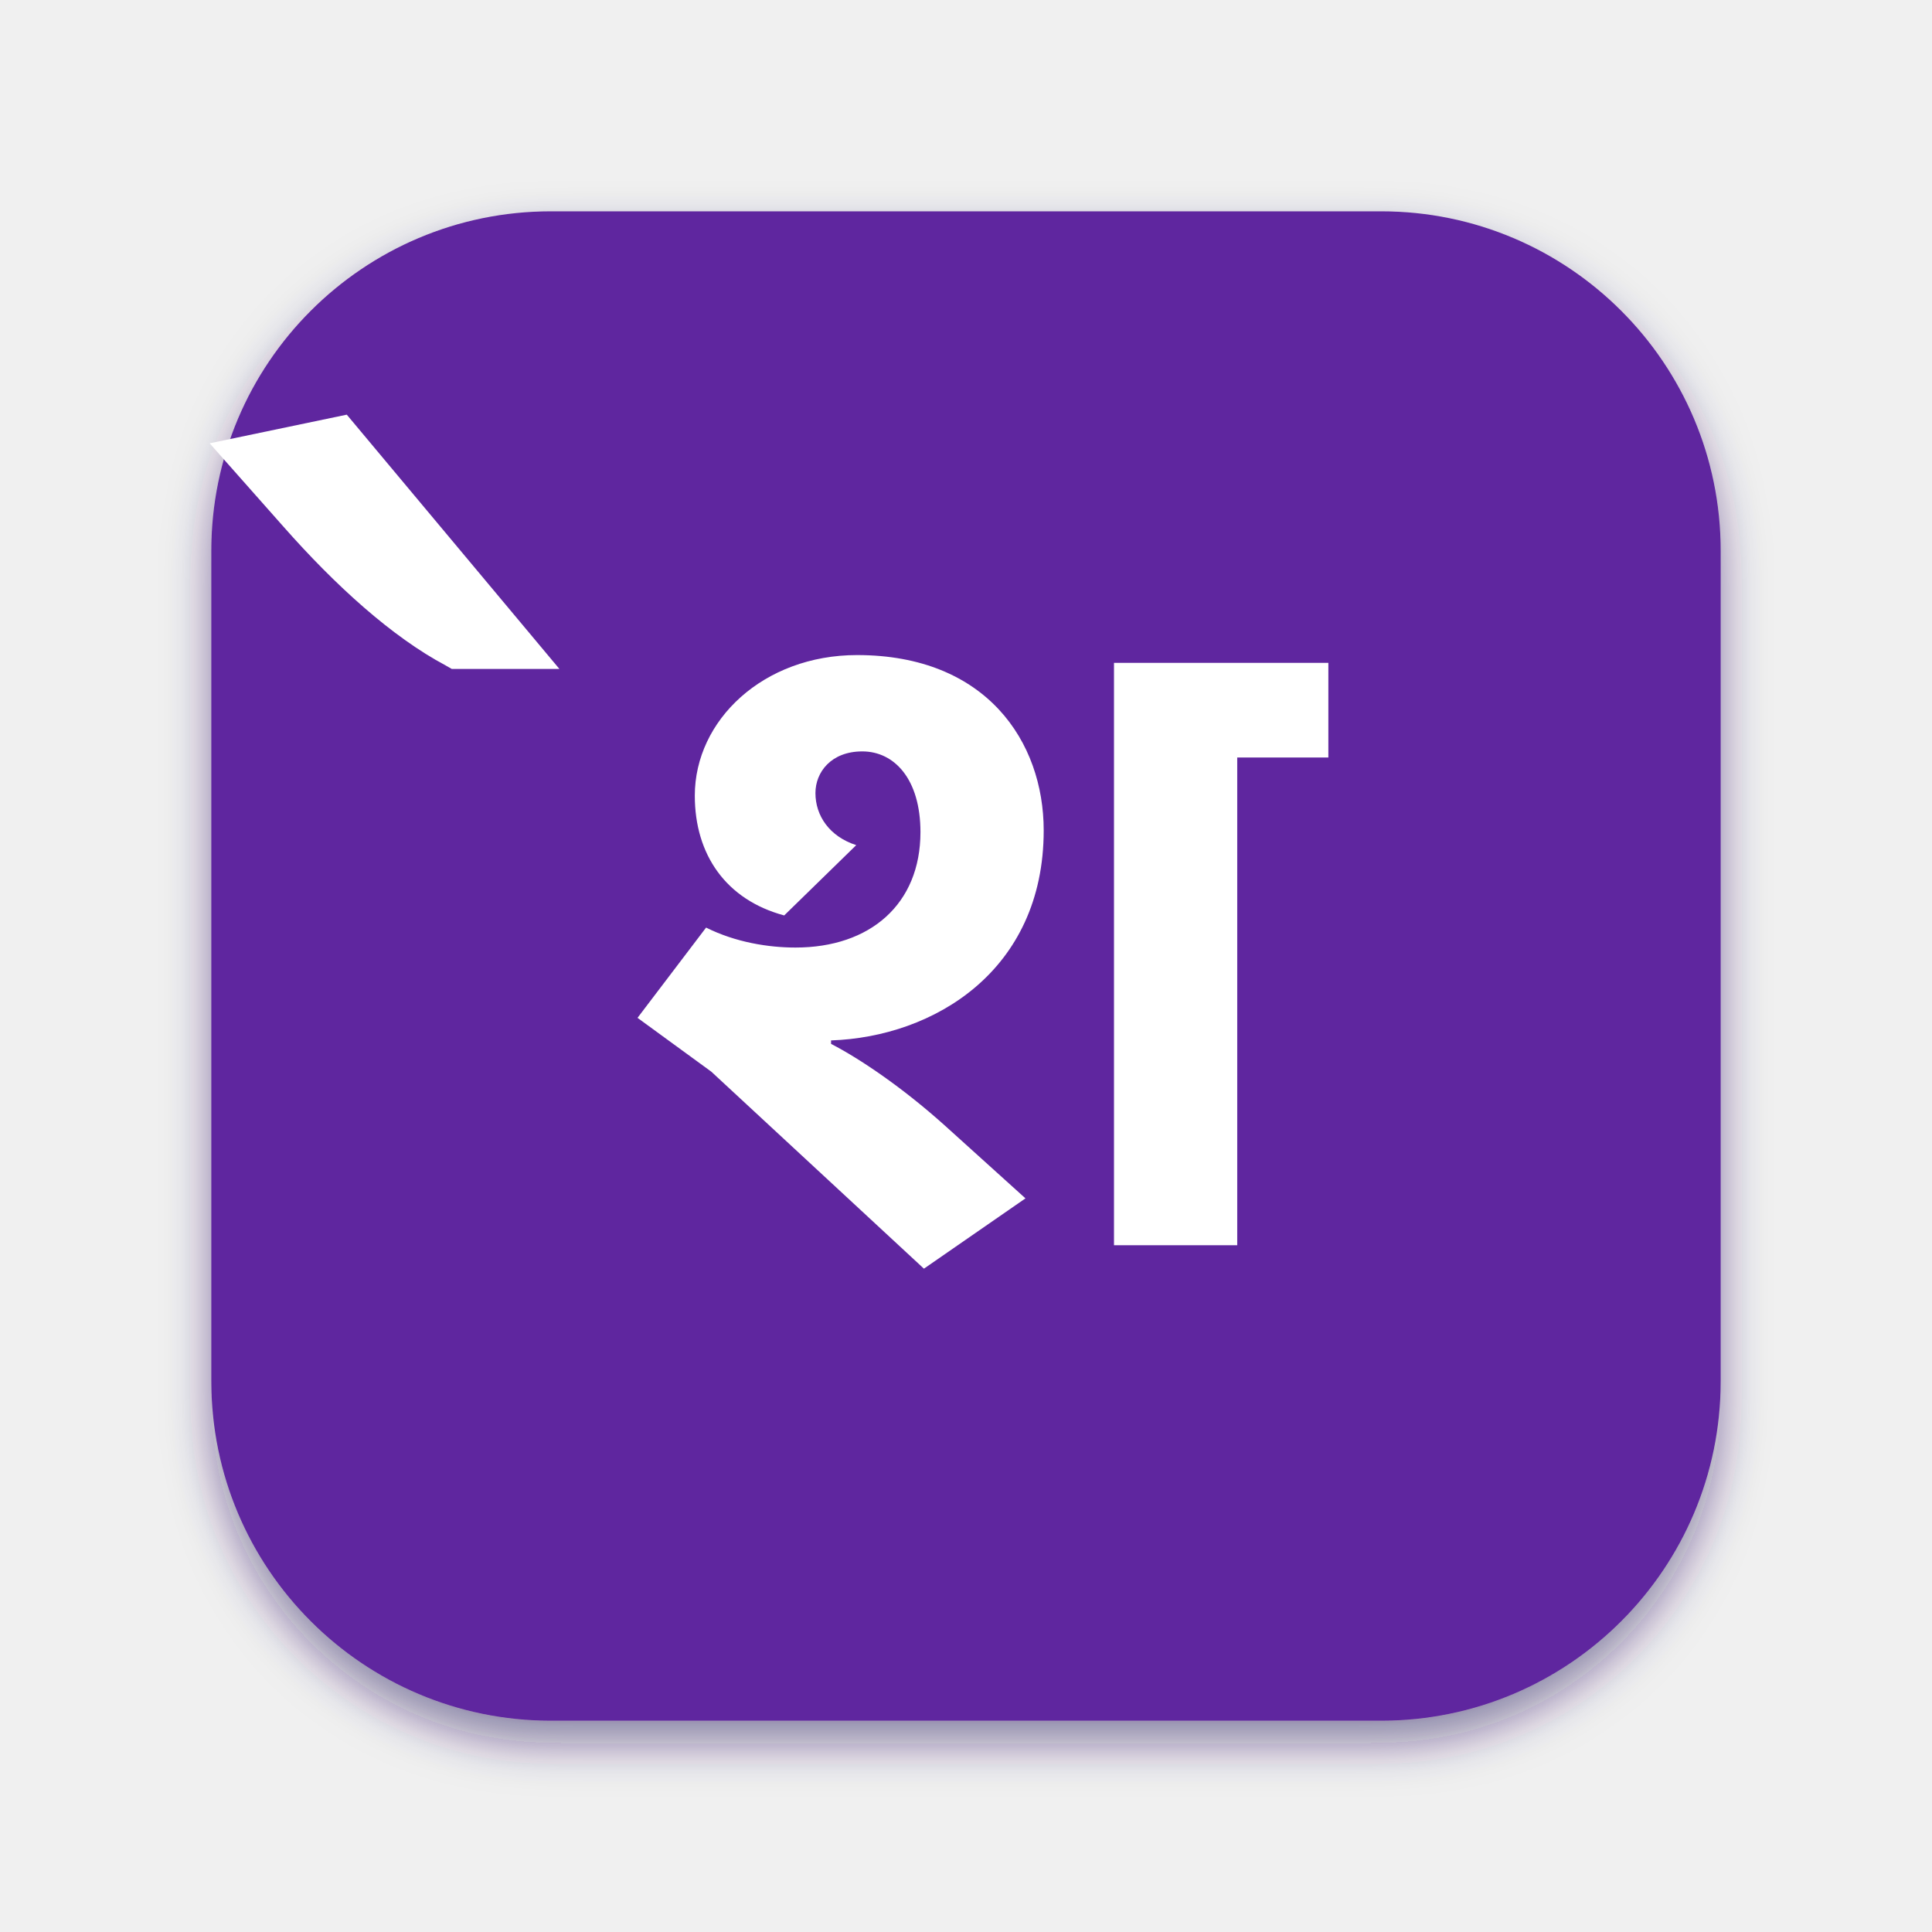
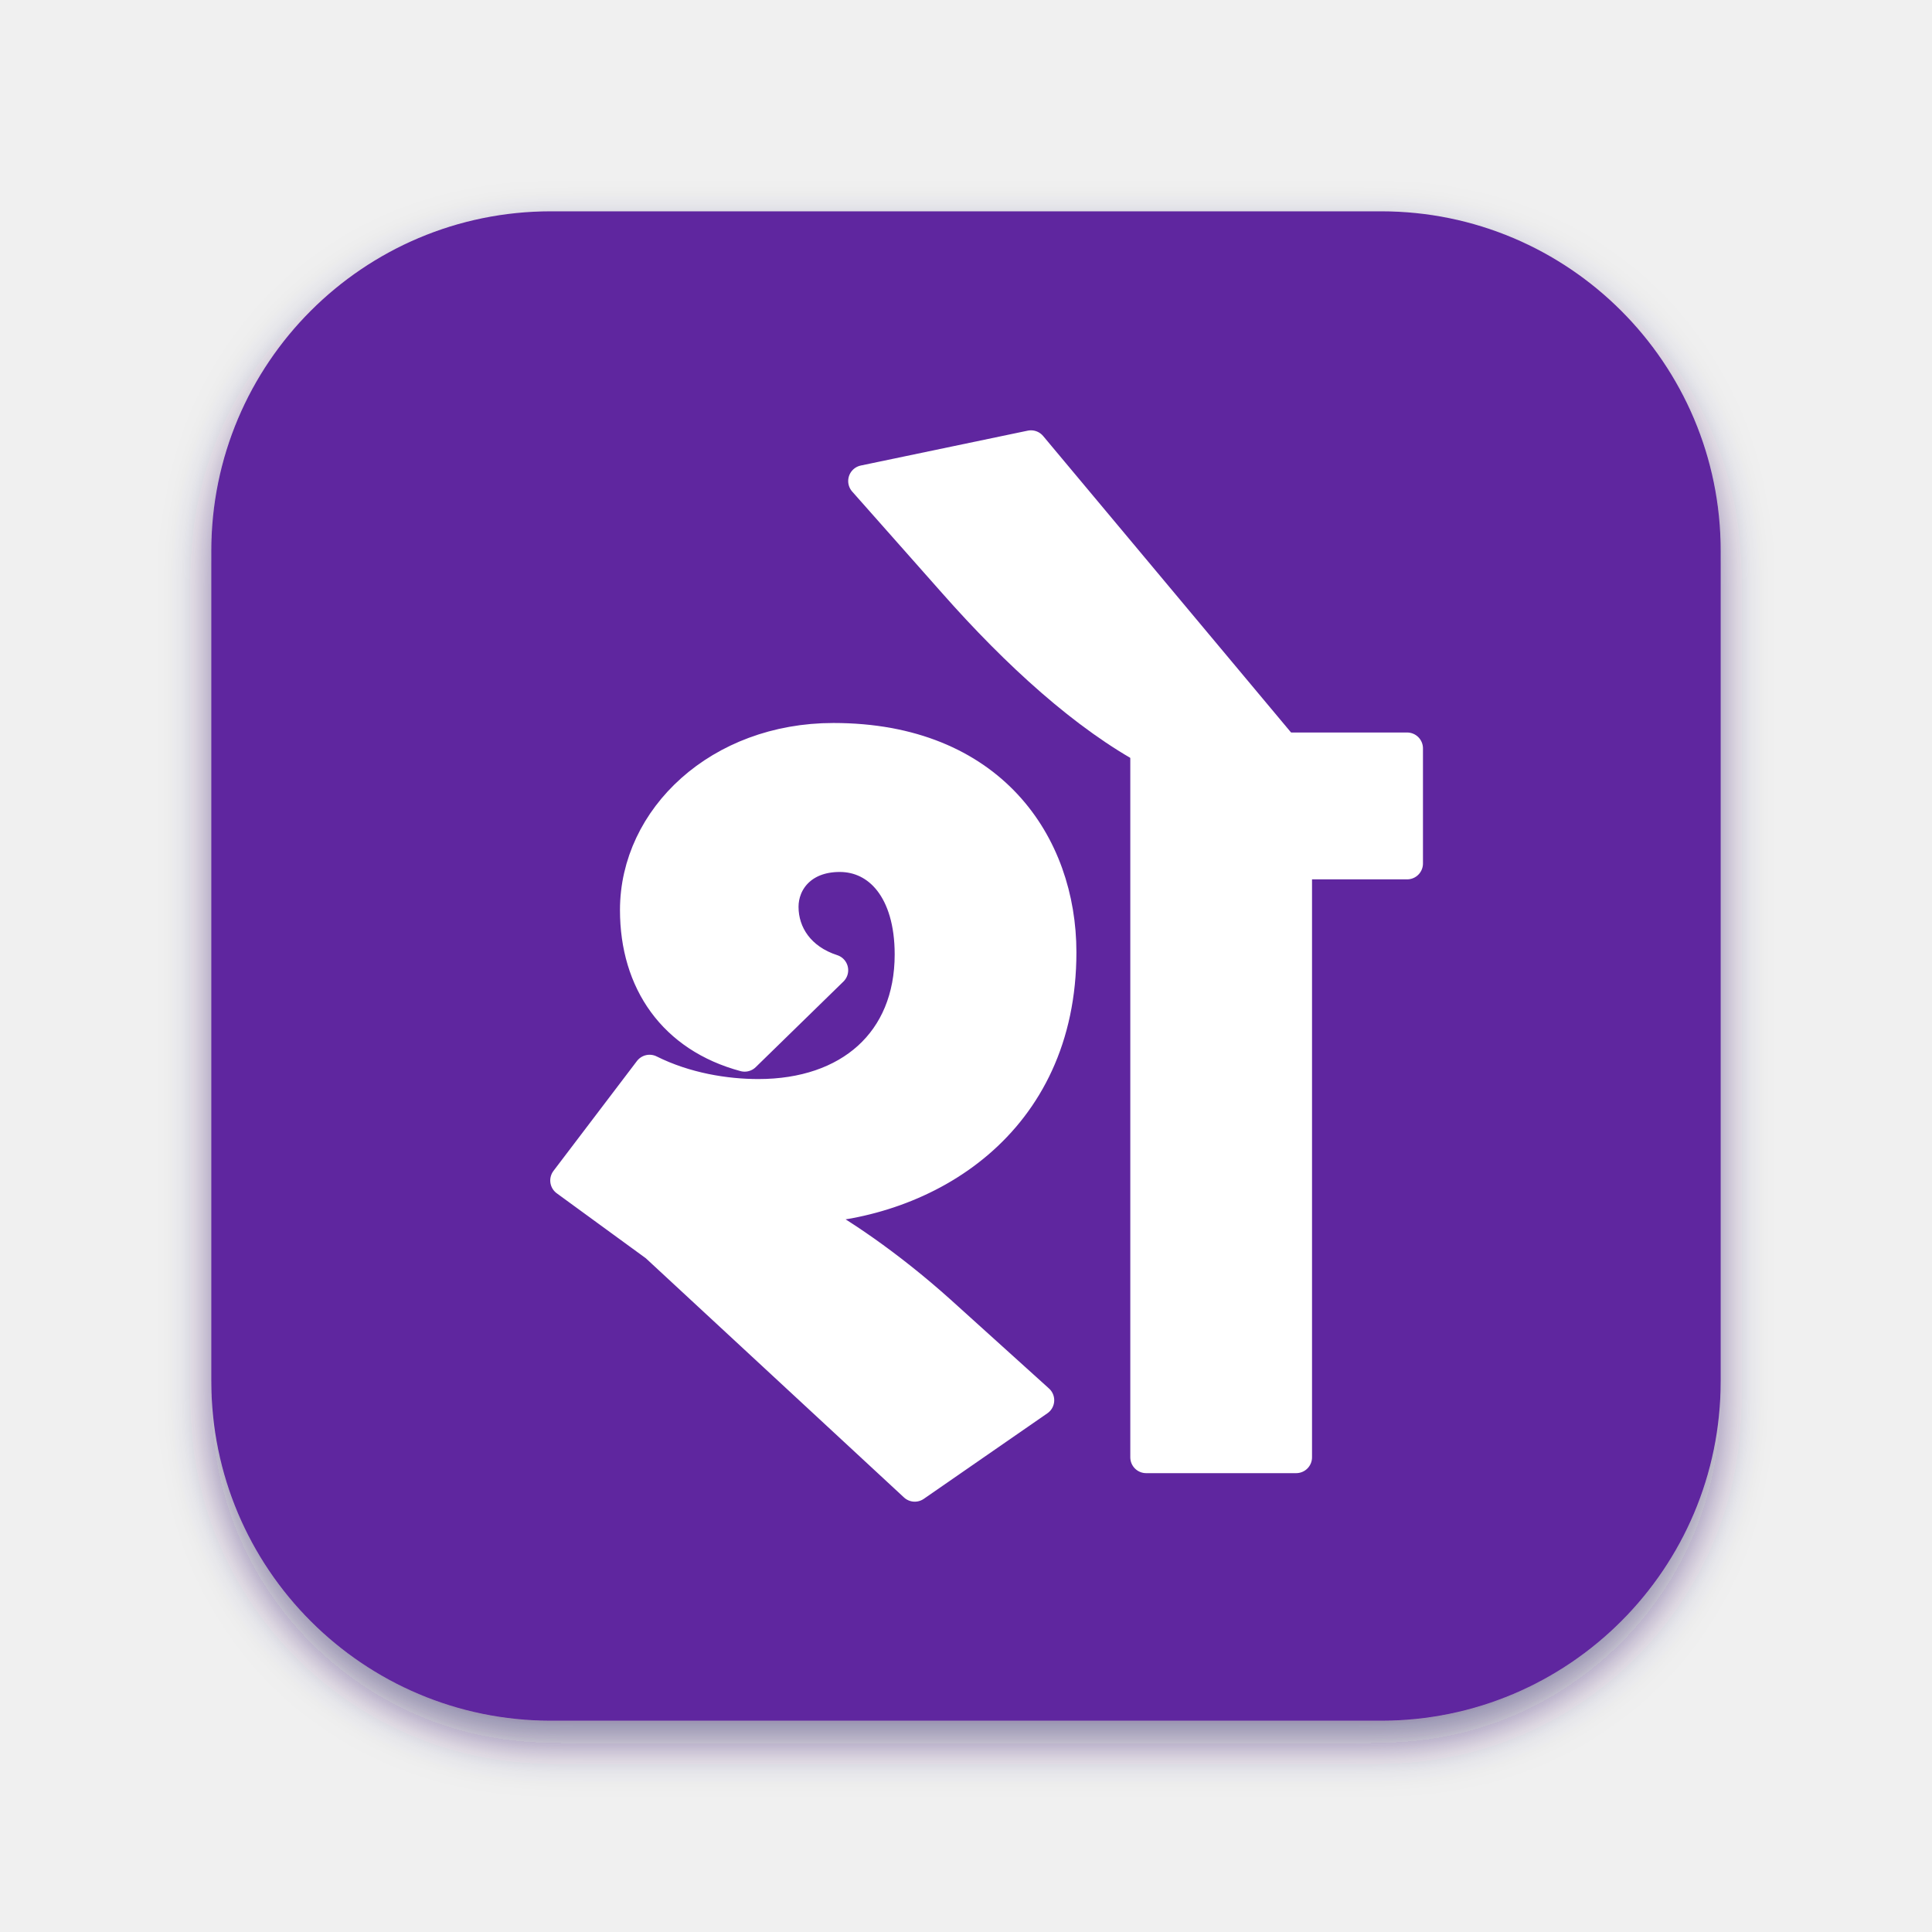
<svg xmlns="http://www.w3.org/2000/svg" viewBox="0 0 512 512">
  <defs>
    <filter id="shadow">
      <feDropShadow dx="0" dy="6" stdDeviation="6" flood-color="#2D0A5E" flood-opacity="0.5" />
    </filter>
  </defs>
  <rect x="56" y="56" width="400" height="400" rx="90" fill="#5F259F" filter="url(#shadow)" />
-   <g transform="translate(166.88,330) scale(0.23,-0.23)">
-     <path d="M178 380 261 461C230 471 214 495 214 521C214 545 232 569 268 569C305 569 335 537 335 476C335 393 277 343 191 343C160 343 122 349 88 366L9 262L94 200L339 -27L456 54L363 138C314 182 265 215 232 232V236C350 240 477 316 477 478C477 580 411 680 262 680C154 680 75 605 75 518C75 450 111 398 178 380ZM558 671V0H700V562H805V671Z" fill="white" />
-     <path d="M-205 664H-81L-326 957L-484 924L-399 828C-339 760 -274 701 -212 668Z" fill="white" />
+   <g transform="translate(147.50,386.20) scale(0.28,-0.28)" fill="white" stroke="white" stroke-width="30" stroke-linejoin="round">
+     <path d="M178 380 261 461C230 471 214 495 214 521C214 545 232 569 268 569C305 569 335 537 335 476C335 393 277 343 191 343C160 343 122 349 88 366L9 262L94 200L339 -27L456 54L363 138C314 182 265 215 232 232V236C350 240 477 316 477 478C477 580 411 680 262 680C154 680 75 605 75 518C75 450 111 398 178 380ZM558 671V0H700V562H805V671Z" />
+     <path d="M-205 664H-81L-326 957L-484 924L-399 828C-339 760 -274 701 -212 668Z" transform="translate(775,0)" />
  </g>
</svg>
